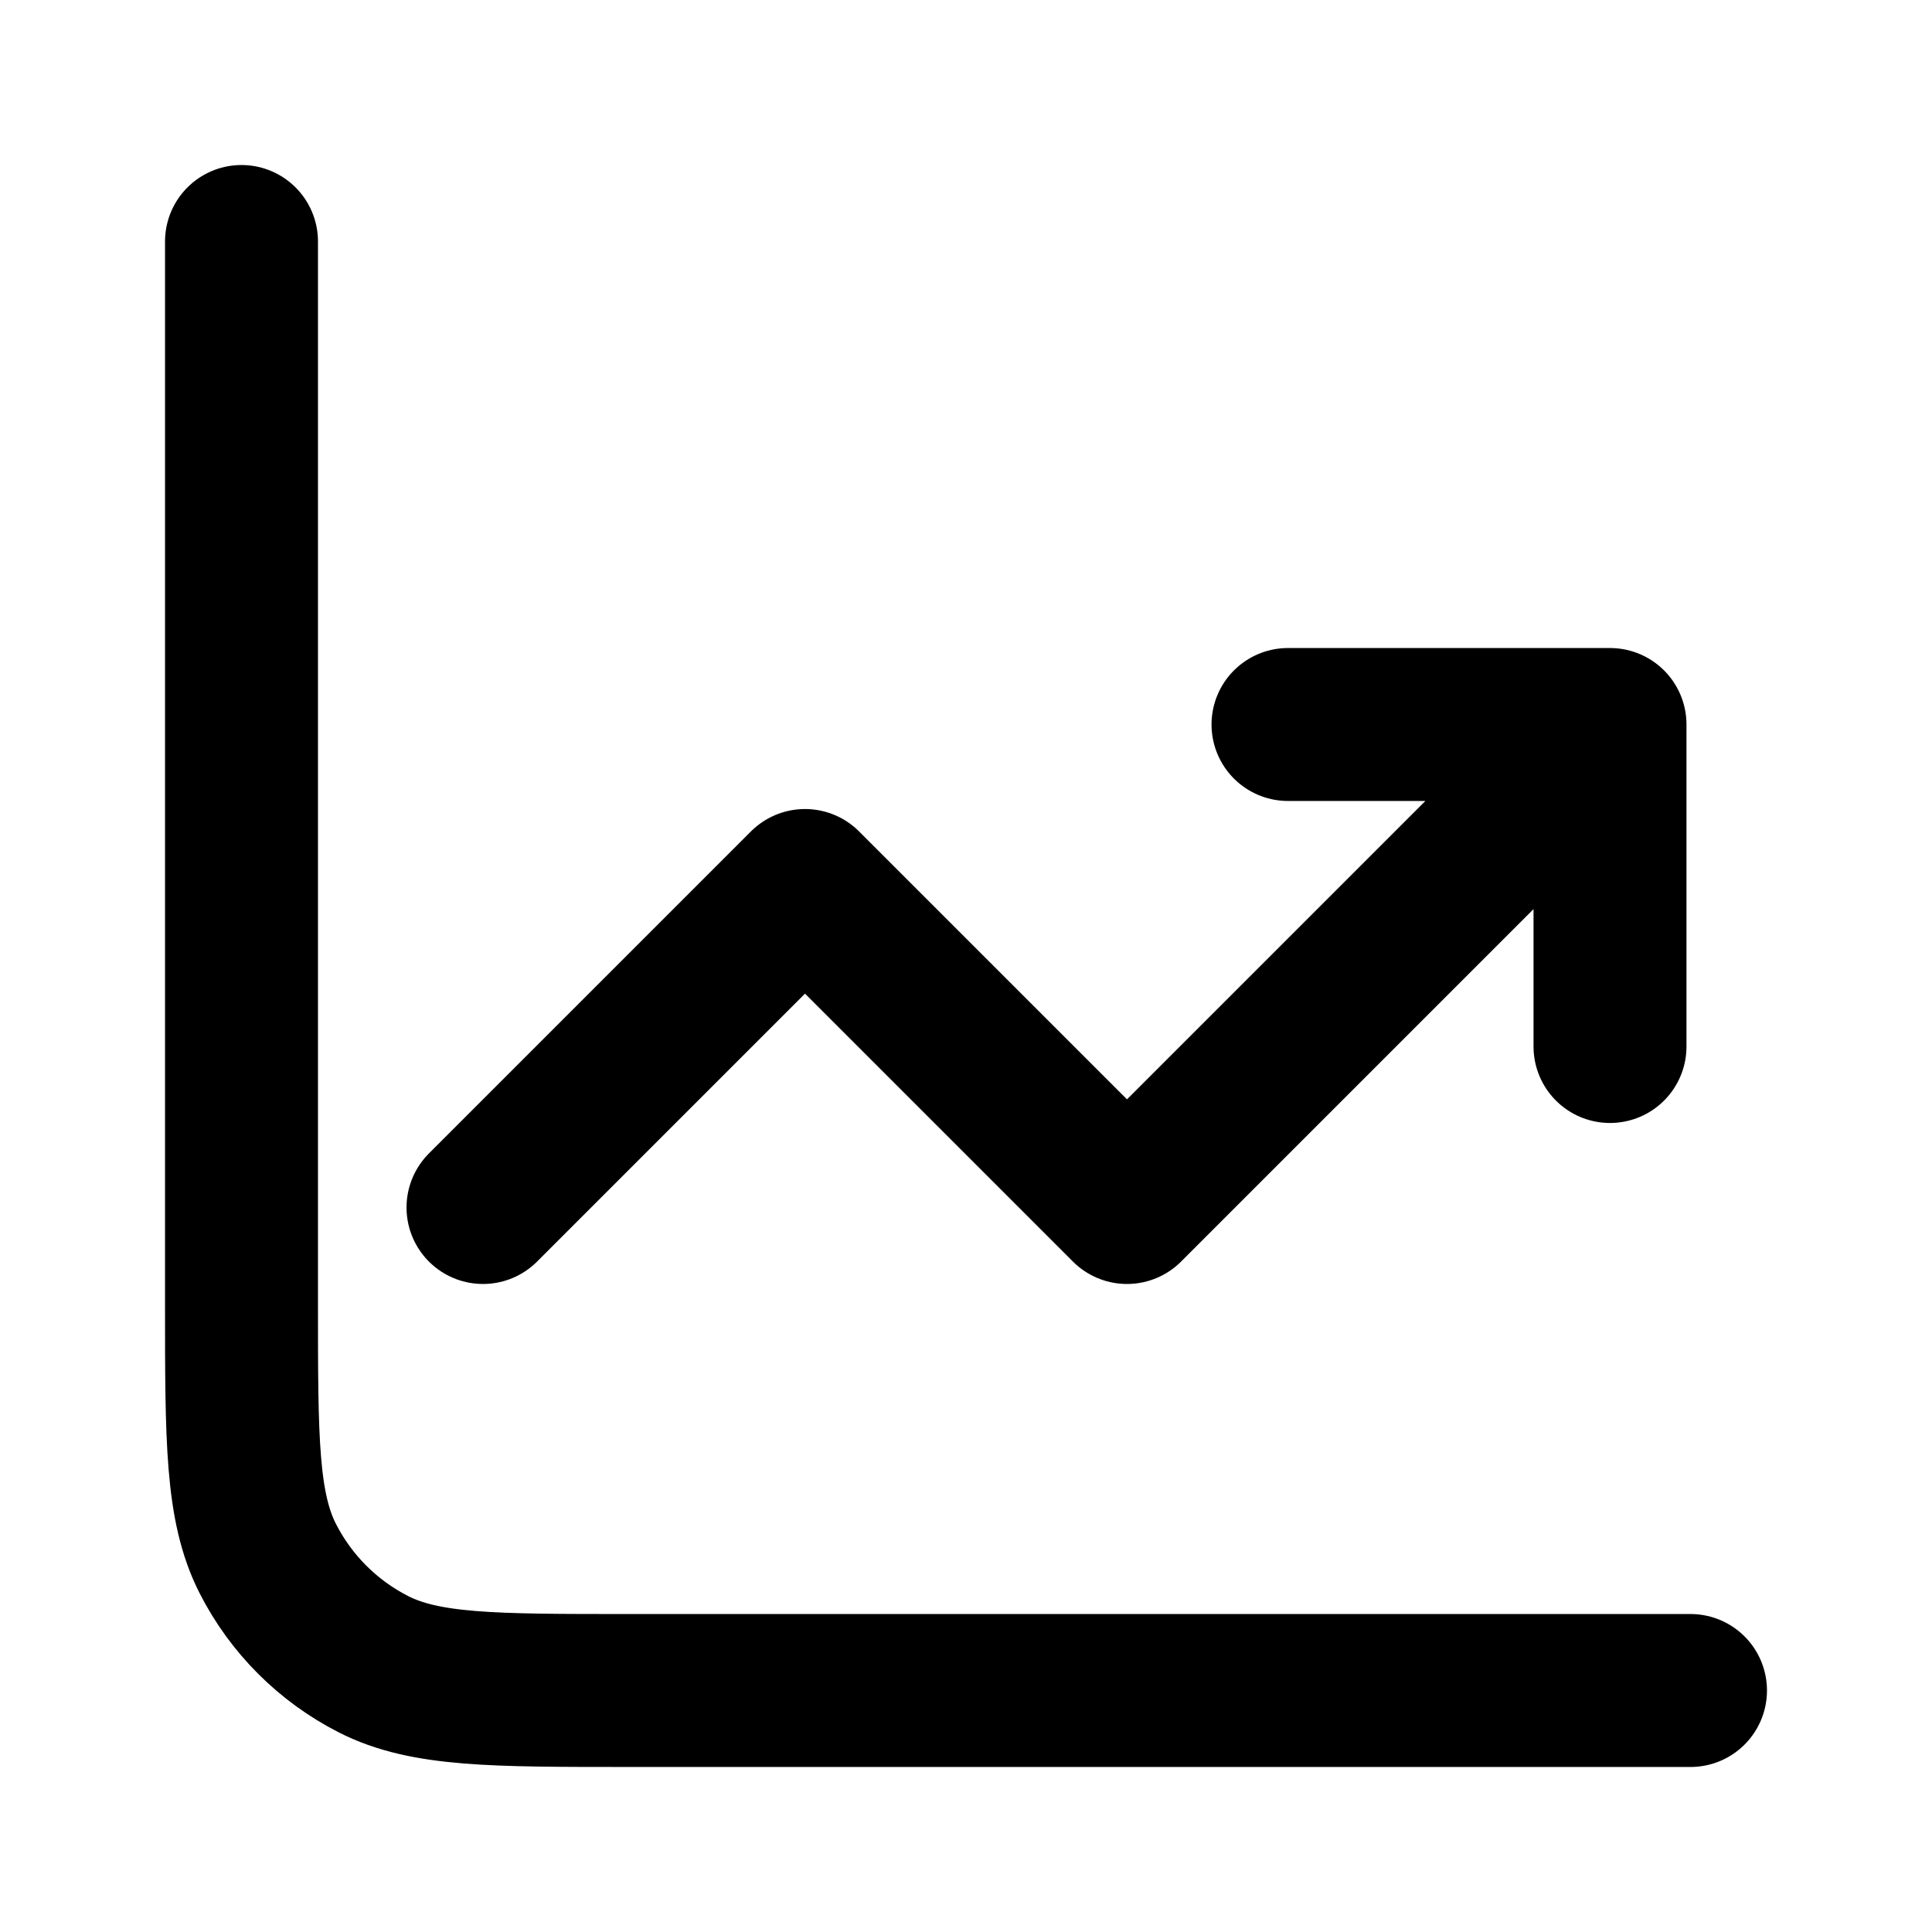
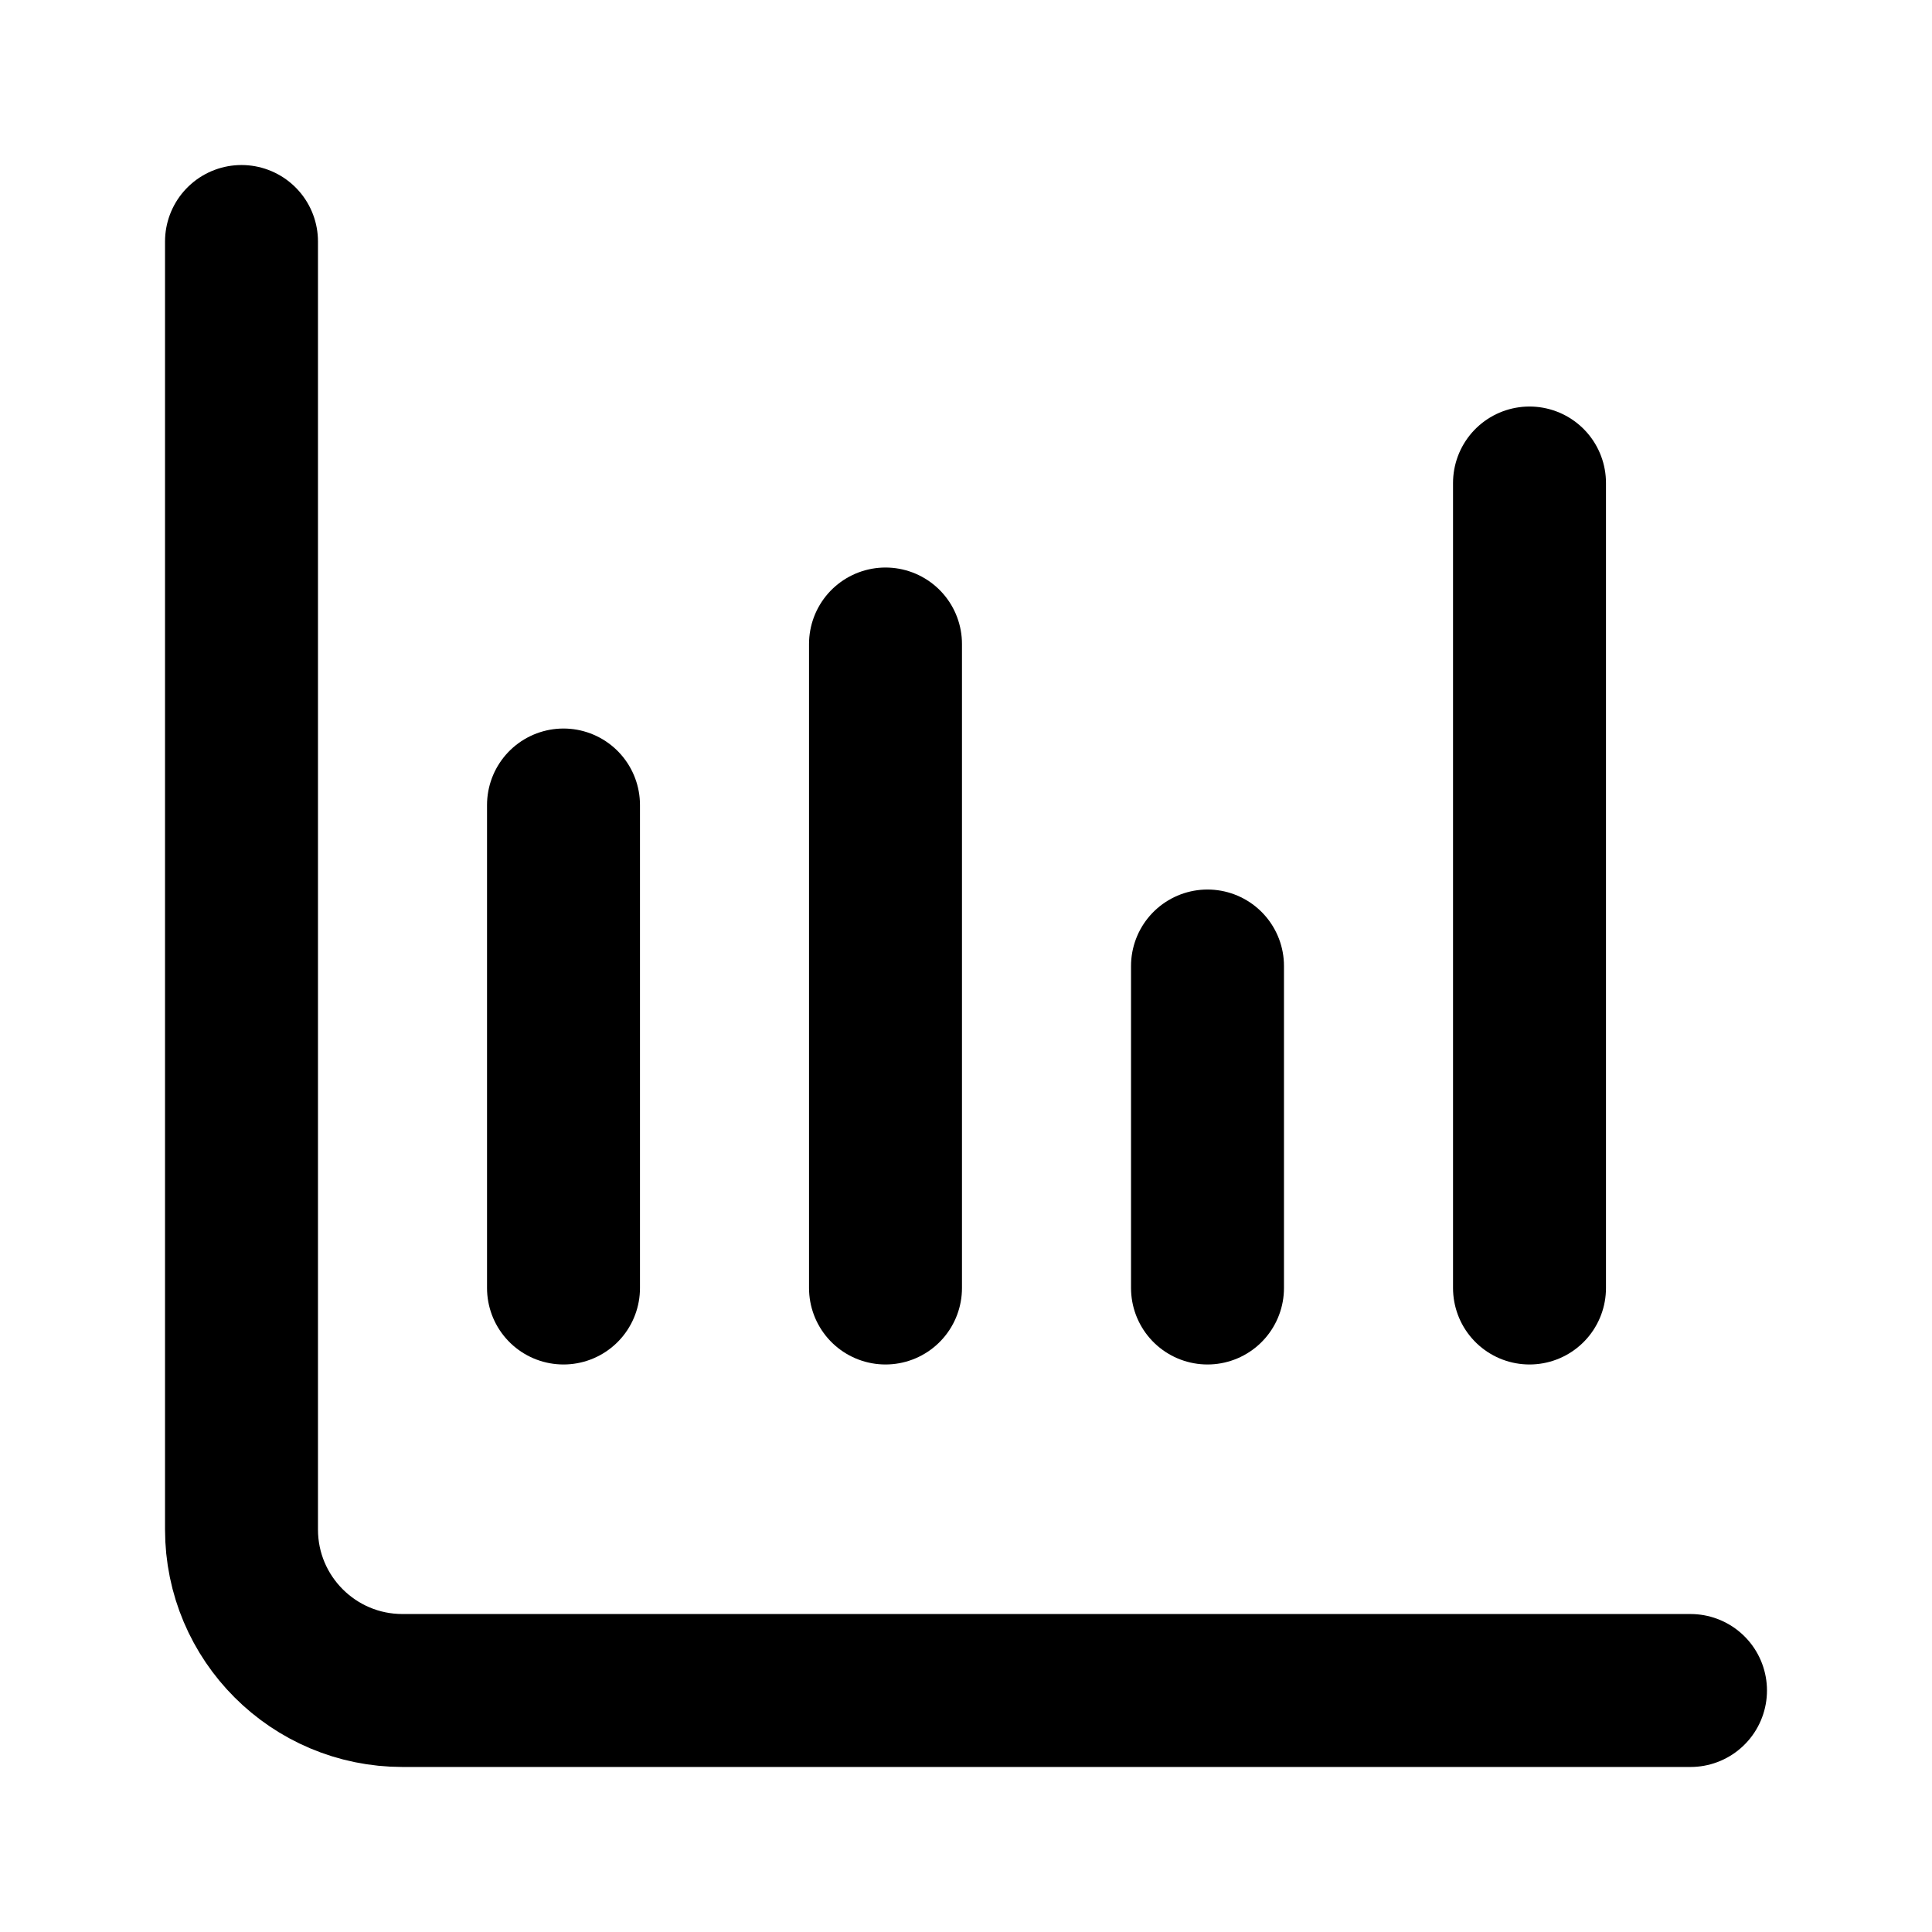
- <svg xmlns="http://www.w3.org/2000/svg" viewBox="0 0 24 24" fill="none">
-   <path d="M21 21H7.8C6.12 21 5.28 21 4.638 20.673C4.074 20.385 3.615 19.927 3.327 19.362C3 18.72 3 17.88 3 16.2V3M6 15L10 11L14 15L20 9M20 9V13M20 9H16" stroke="currentColor" stroke-width="1.9" stroke-linecap="round" stroke-linejoin="round" />
+ <svg xmlns="http://www.w3.org/2000/svg" viewBox="0 0 24 24">
+   <path d="M3 3v16a2 2 0 0 0 2 2h16" fill="none" stroke="currentColor" stroke-width="1.9" stroke-linecap="round" stroke-linejoin="round" />
+   <path d="M7 16v-6m4 6V8m4 8v-4m4 4V6" fill="none" stroke="currentColor" stroke-width="1.9" stroke-linecap="round" stroke-linejoin="round" />
</svg>
